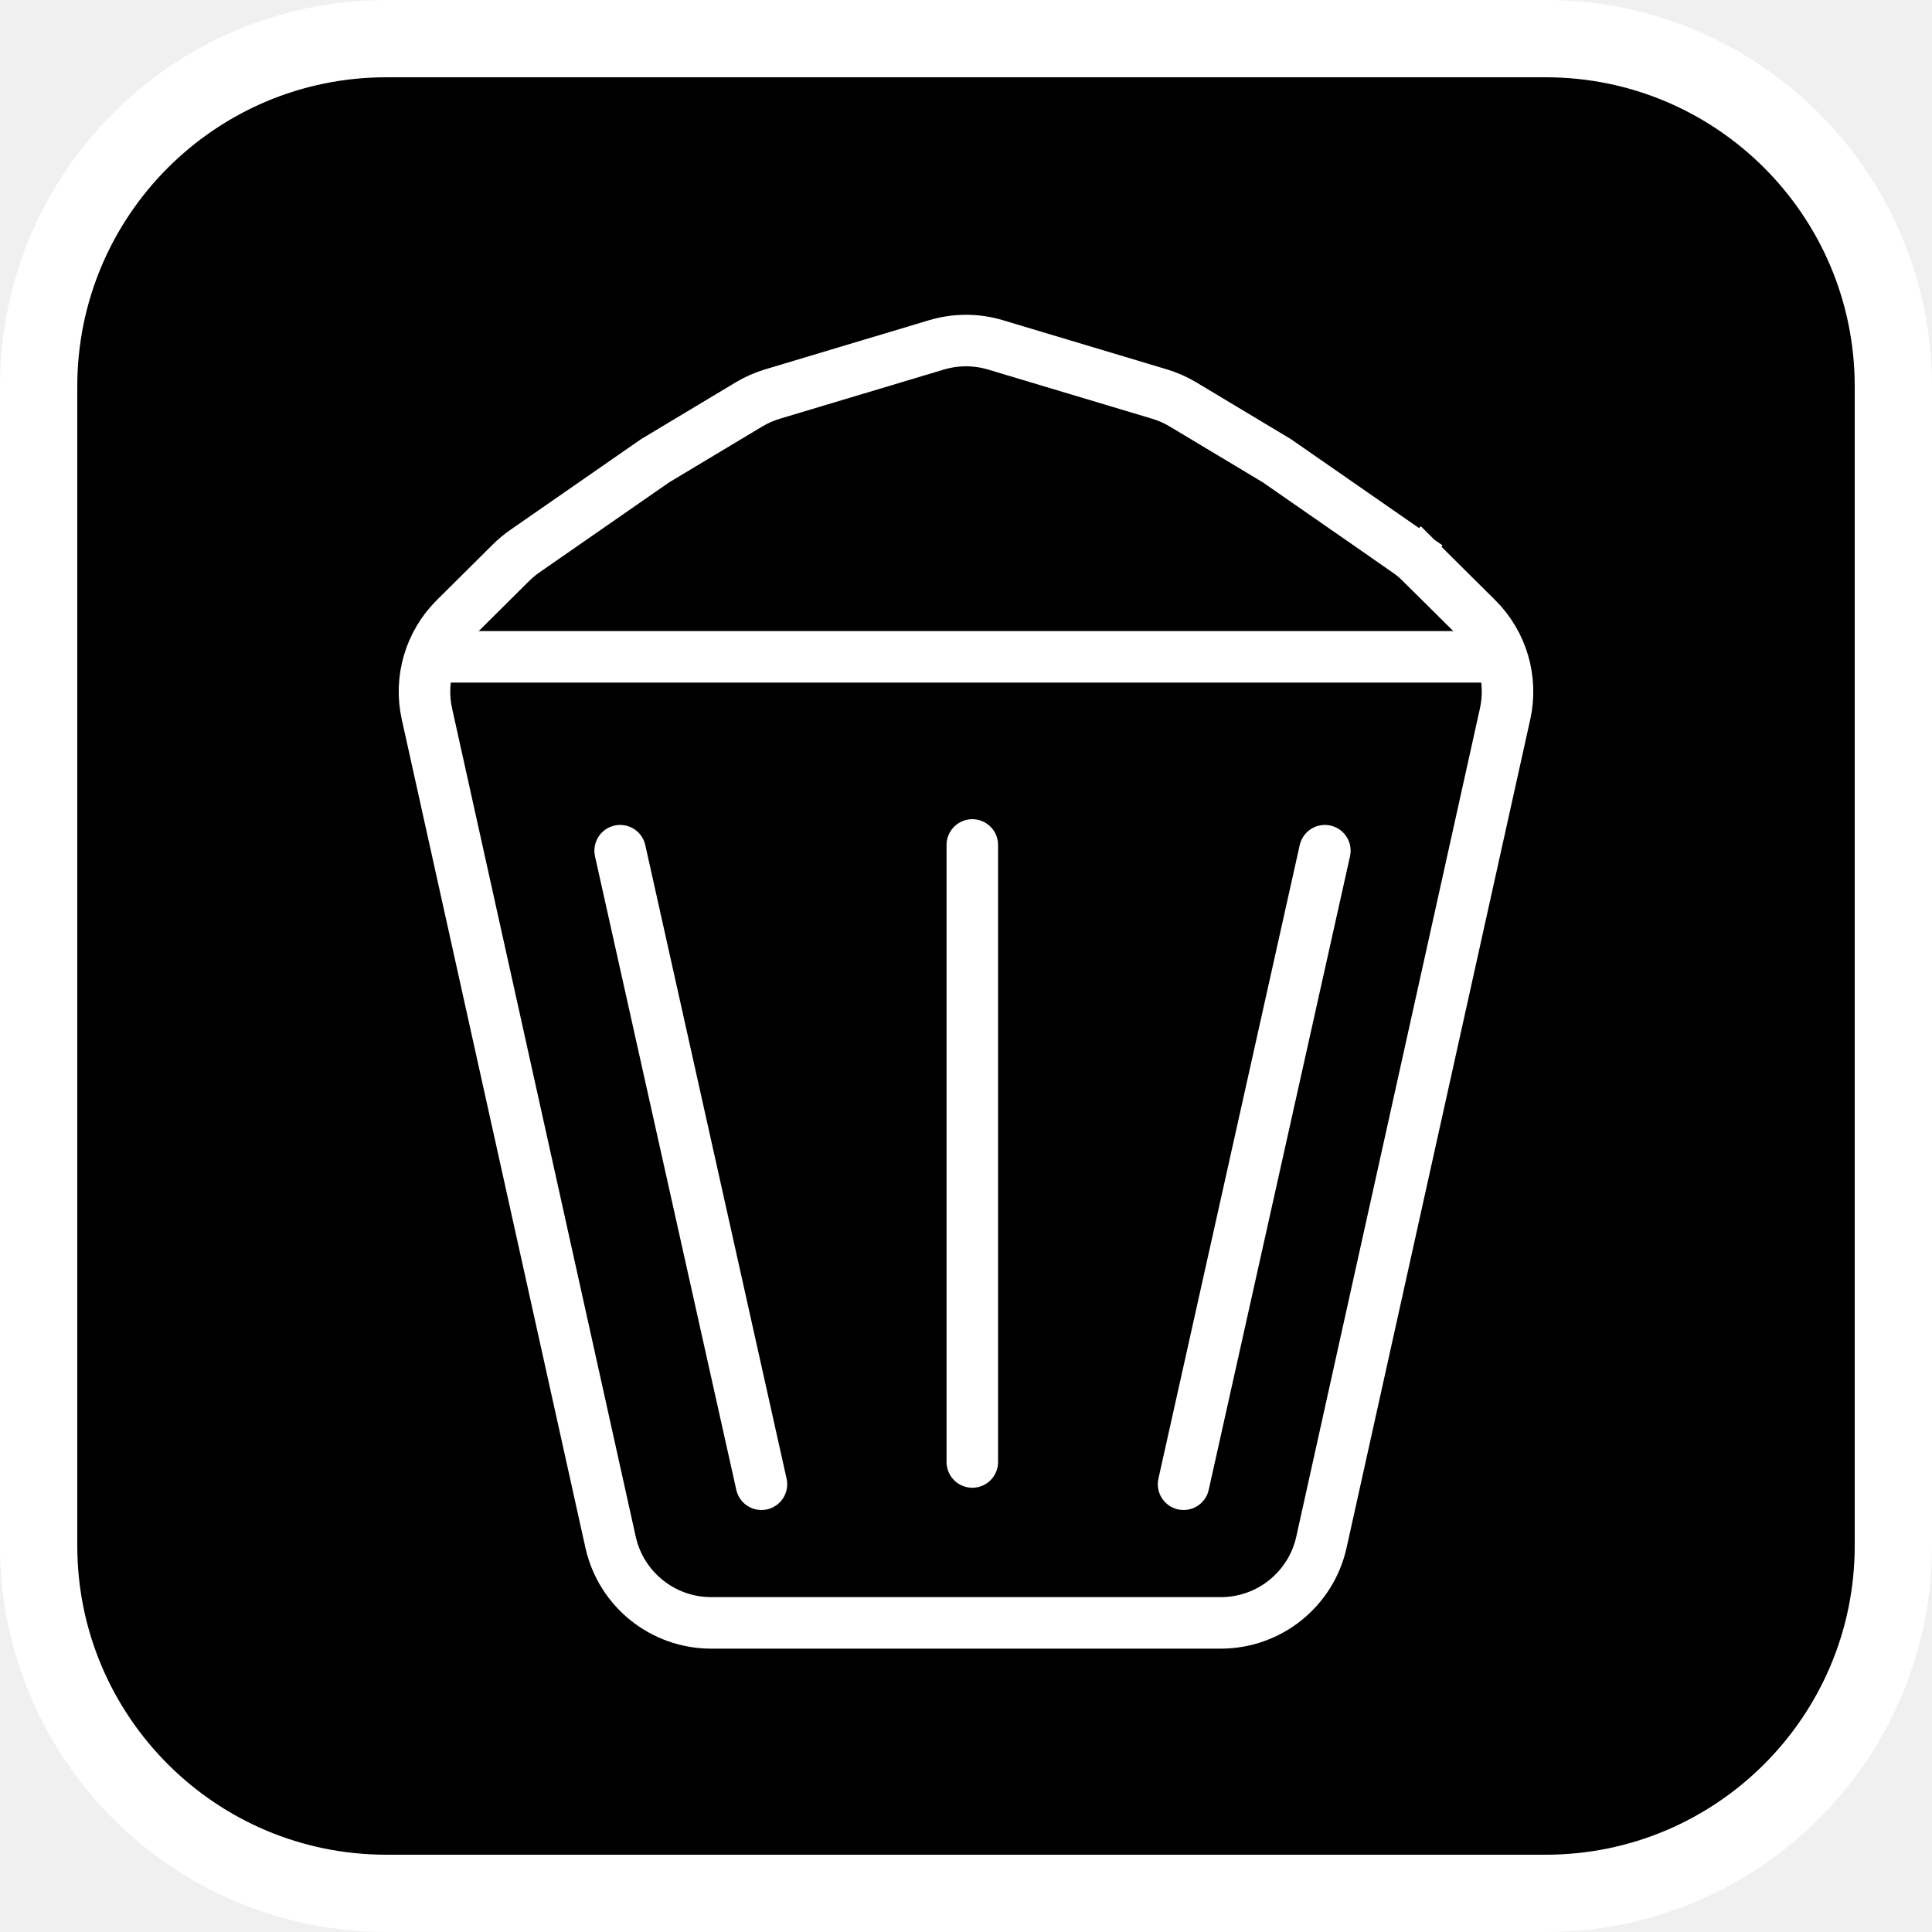
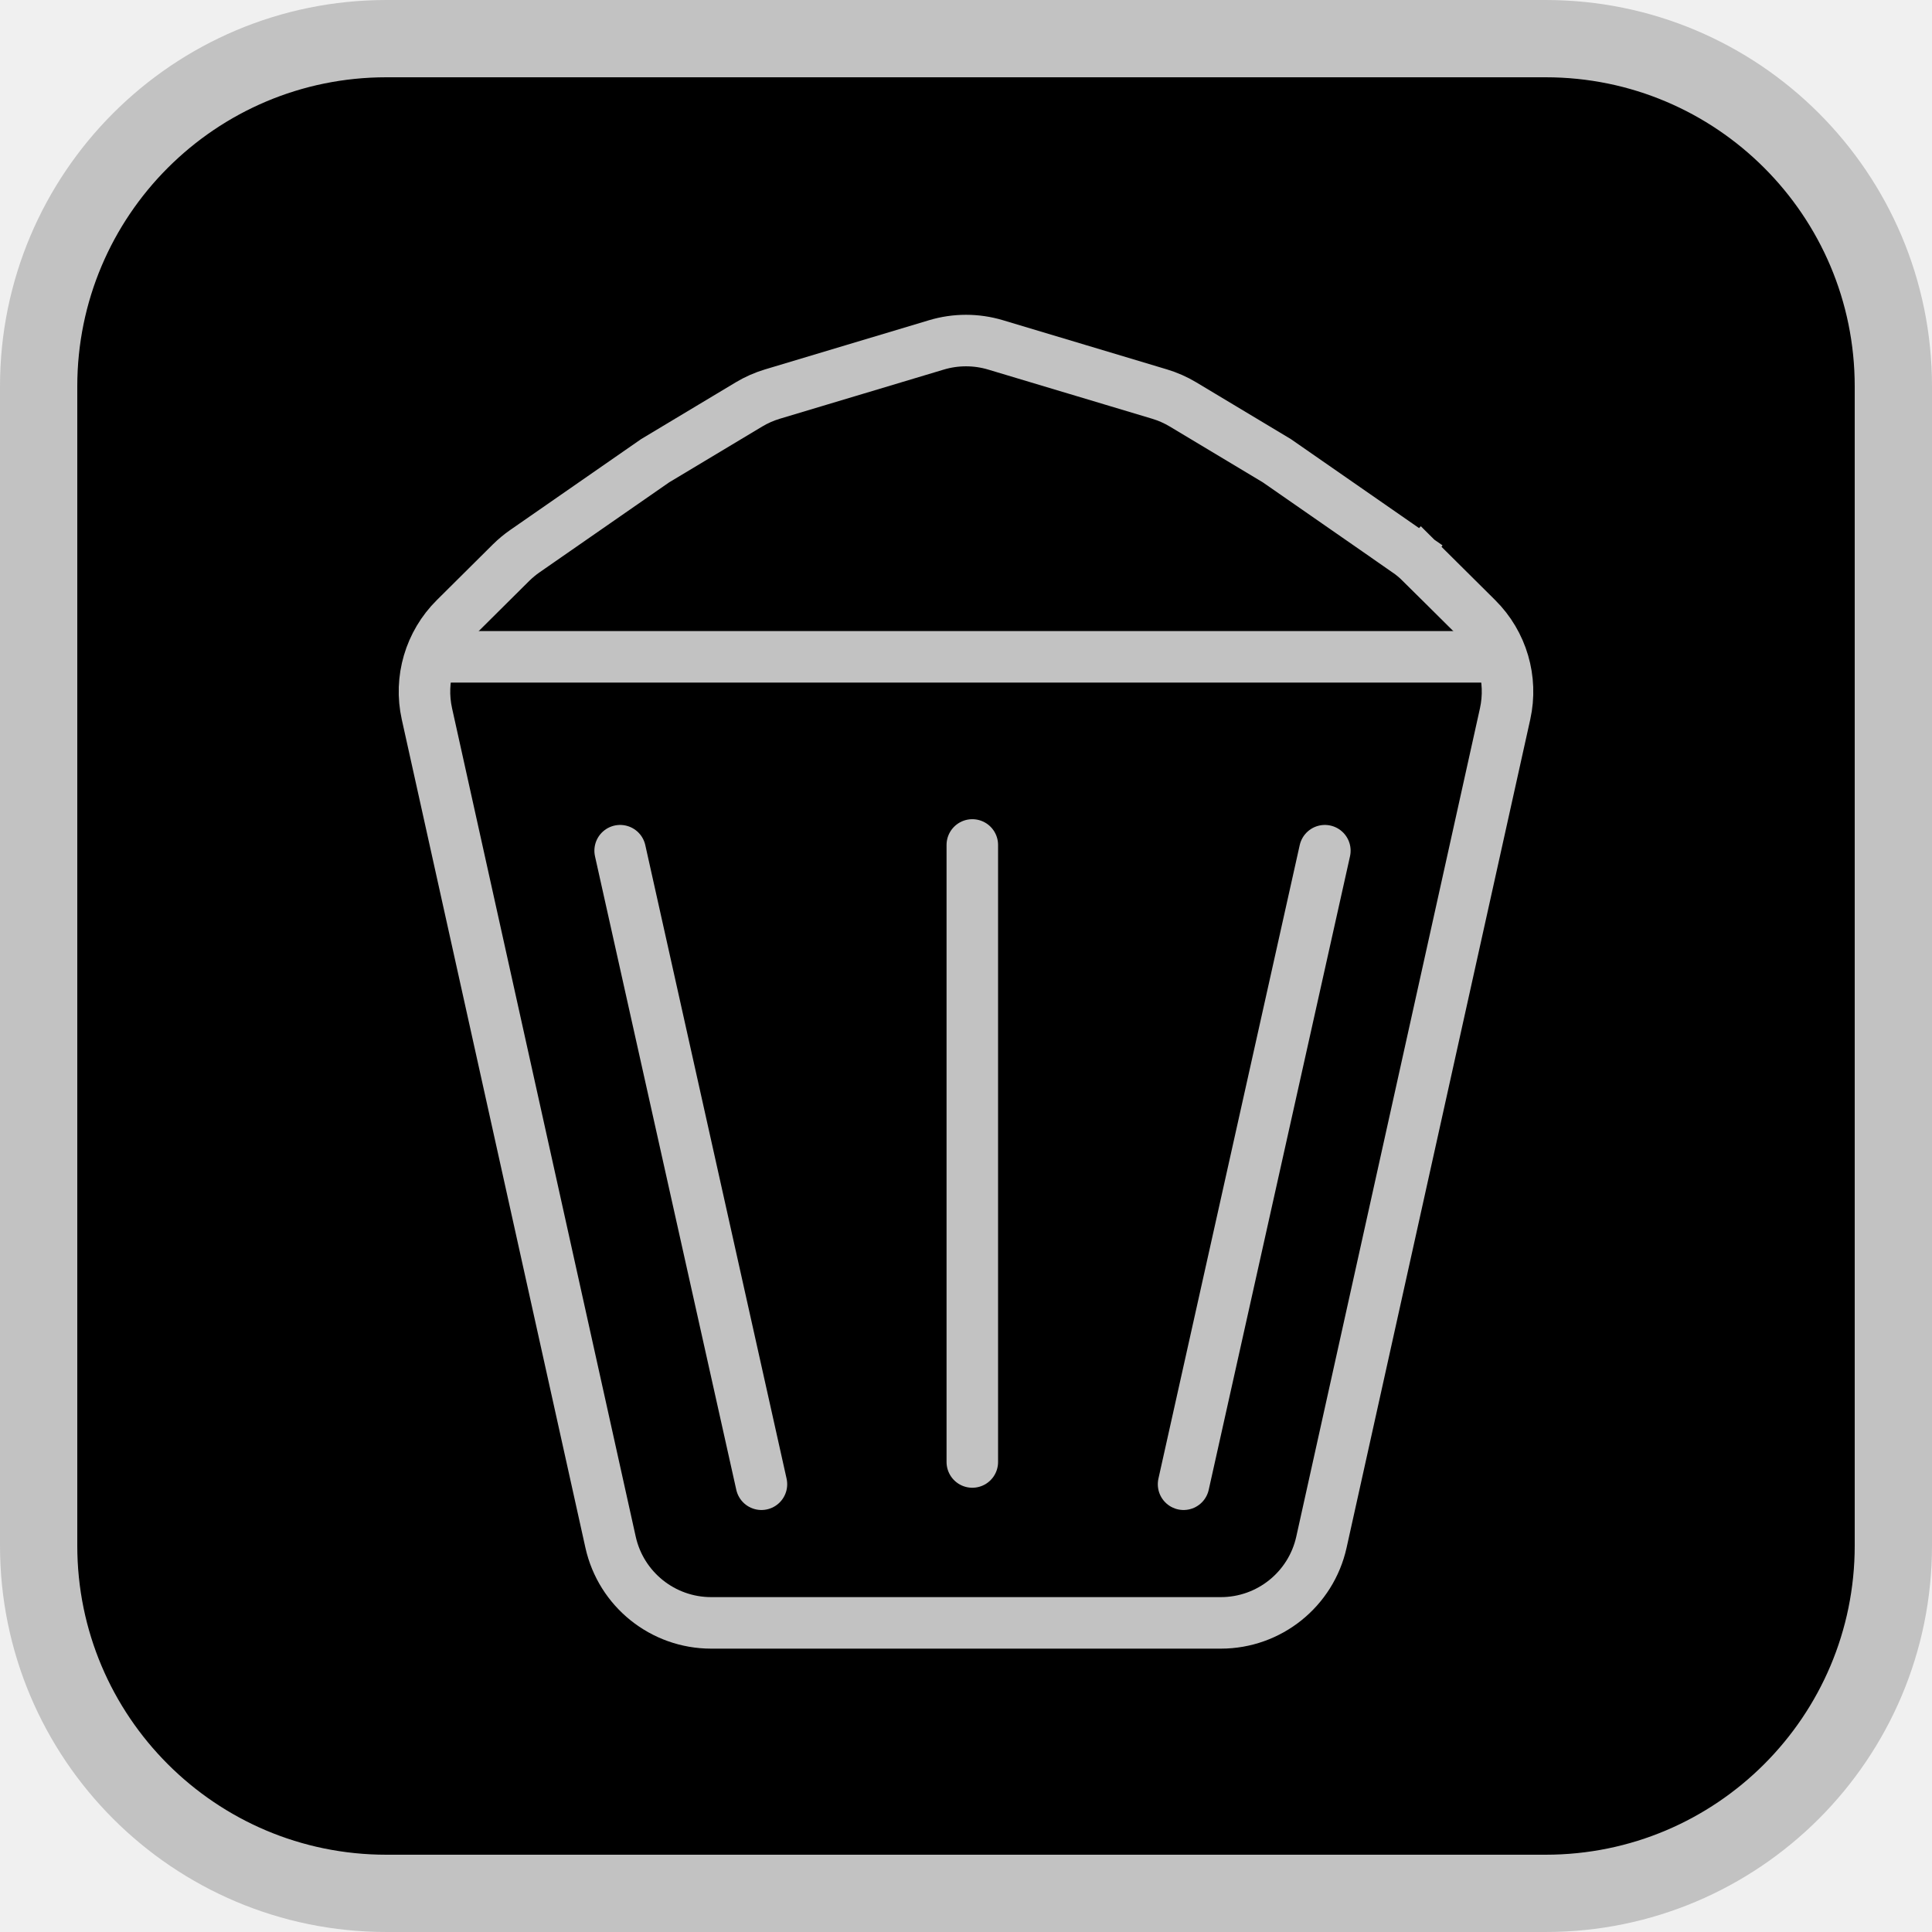
<svg xmlns="http://www.w3.org/2000/svg" width="75" height="75" viewBox="0 0 75 75" fill="none">
-   <rect x="1.5" y="1.5" width="72" height="72" rx="13.5" fill="black" stroke="white" stroke-width="3" />
-   <path d="M55.161 21.843L55.866 21.134L55.161 21.843L57.341 24.008C58.314 24.975 58.724 26.373 58.428 27.712L51.298 59.866C50.892 61.697 49.269 63 47.393 63H27.607C25.732 63 24.108 61.697 23.702 59.866L16.573 27.712C16.276 26.373 16.686 24.975 17.659 24.008L19.838 21.843C20.004 21.679 20.184 21.529 20.376 21.396L25.436 17.883L29.073 15.701C29.358 15.53 29.663 15.395 29.982 15.299L36.351 13.389C37.1 13.164 37.9 13.164 38.649 13.389L45.018 15.299C45.337 15.395 45.642 15.53 45.927 15.701L49.564 17.883L54.624 21.396L55.176 20.6L54.624 21.396C54.816 21.529 54.996 21.679 55.161 21.843Z" fill="black" stroke="white" stroke-width="2" />
-   <line x1="16.332" y1="25.498" x2="58.668" y2="25.498" stroke="white" stroke-width="2" />
-   <path d="M29.559 57.618L24.074 33.024" stroke="white" stroke-width="2" stroke-linecap="round" />
-   <path d="M45.946 57.618L51.431 33.024" stroke="white" stroke-width="2" stroke-linecap="round" />
-   <path d="M37.745 56.754V32.801" stroke="white" stroke-width="2" stroke-linecap="round" />
+   <rect x="1.5" y="1.5" width="72" height="72" rx="13.5" fill="black" stroke="#c2c2c2" stroke-width="3" />
+   <path d="M55.161 21.843L55.866 21.134L55.161 21.843L57.341 24.008C58.314 24.975 58.724 26.373 58.428 27.712L51.298 59.866C50.892 61.697 49.269 63 47.393 63H27.607C25.732 63 24.108 61.697 23.702 59.866L16.573 27.712C16.276 26.373 16.686 24.975 17.659 24.008L19.838 21.843C20.004 21.679 20.184 21.529 20.376 21.396L25.436 17.883L29.073 15.701C29.358 15.53 29.663 15.395 29.982 15.299L36.351 13.389C37.1 13.164 37.9 13.164 38.649 13.389L45.018 15.299C45.337 15.395 45.642 15.53 45.927 15.701L49.564 17.883L54.624 21.396L55.176 20.6L54.624 21.396C54.816 21.529 54.996 21.679 55.161 21.843Z" fill="black" stroke="#c2c2c2" stroke-width="2" />
+   <line x1="16.332" y1="25.498" x2="58.668" y2="25.498" stroke="#c2c2c2" stroke-width="2" />
+   <path d="M29.559 57.618L24.074 33.024" stroke="#c2c2c2" stroke-width="2" stroke-linecap="round" />
+   <path d="M45.946 57.618L51.431 33.024" stroke="#c2c2c2" stroke-width="2" stroke-linecap="round" />
+   <path d="M37.745 56.754V32.801" stroke="#c2c2c2" stroke-width="2" stroke-linecap="round" />
</svg>
